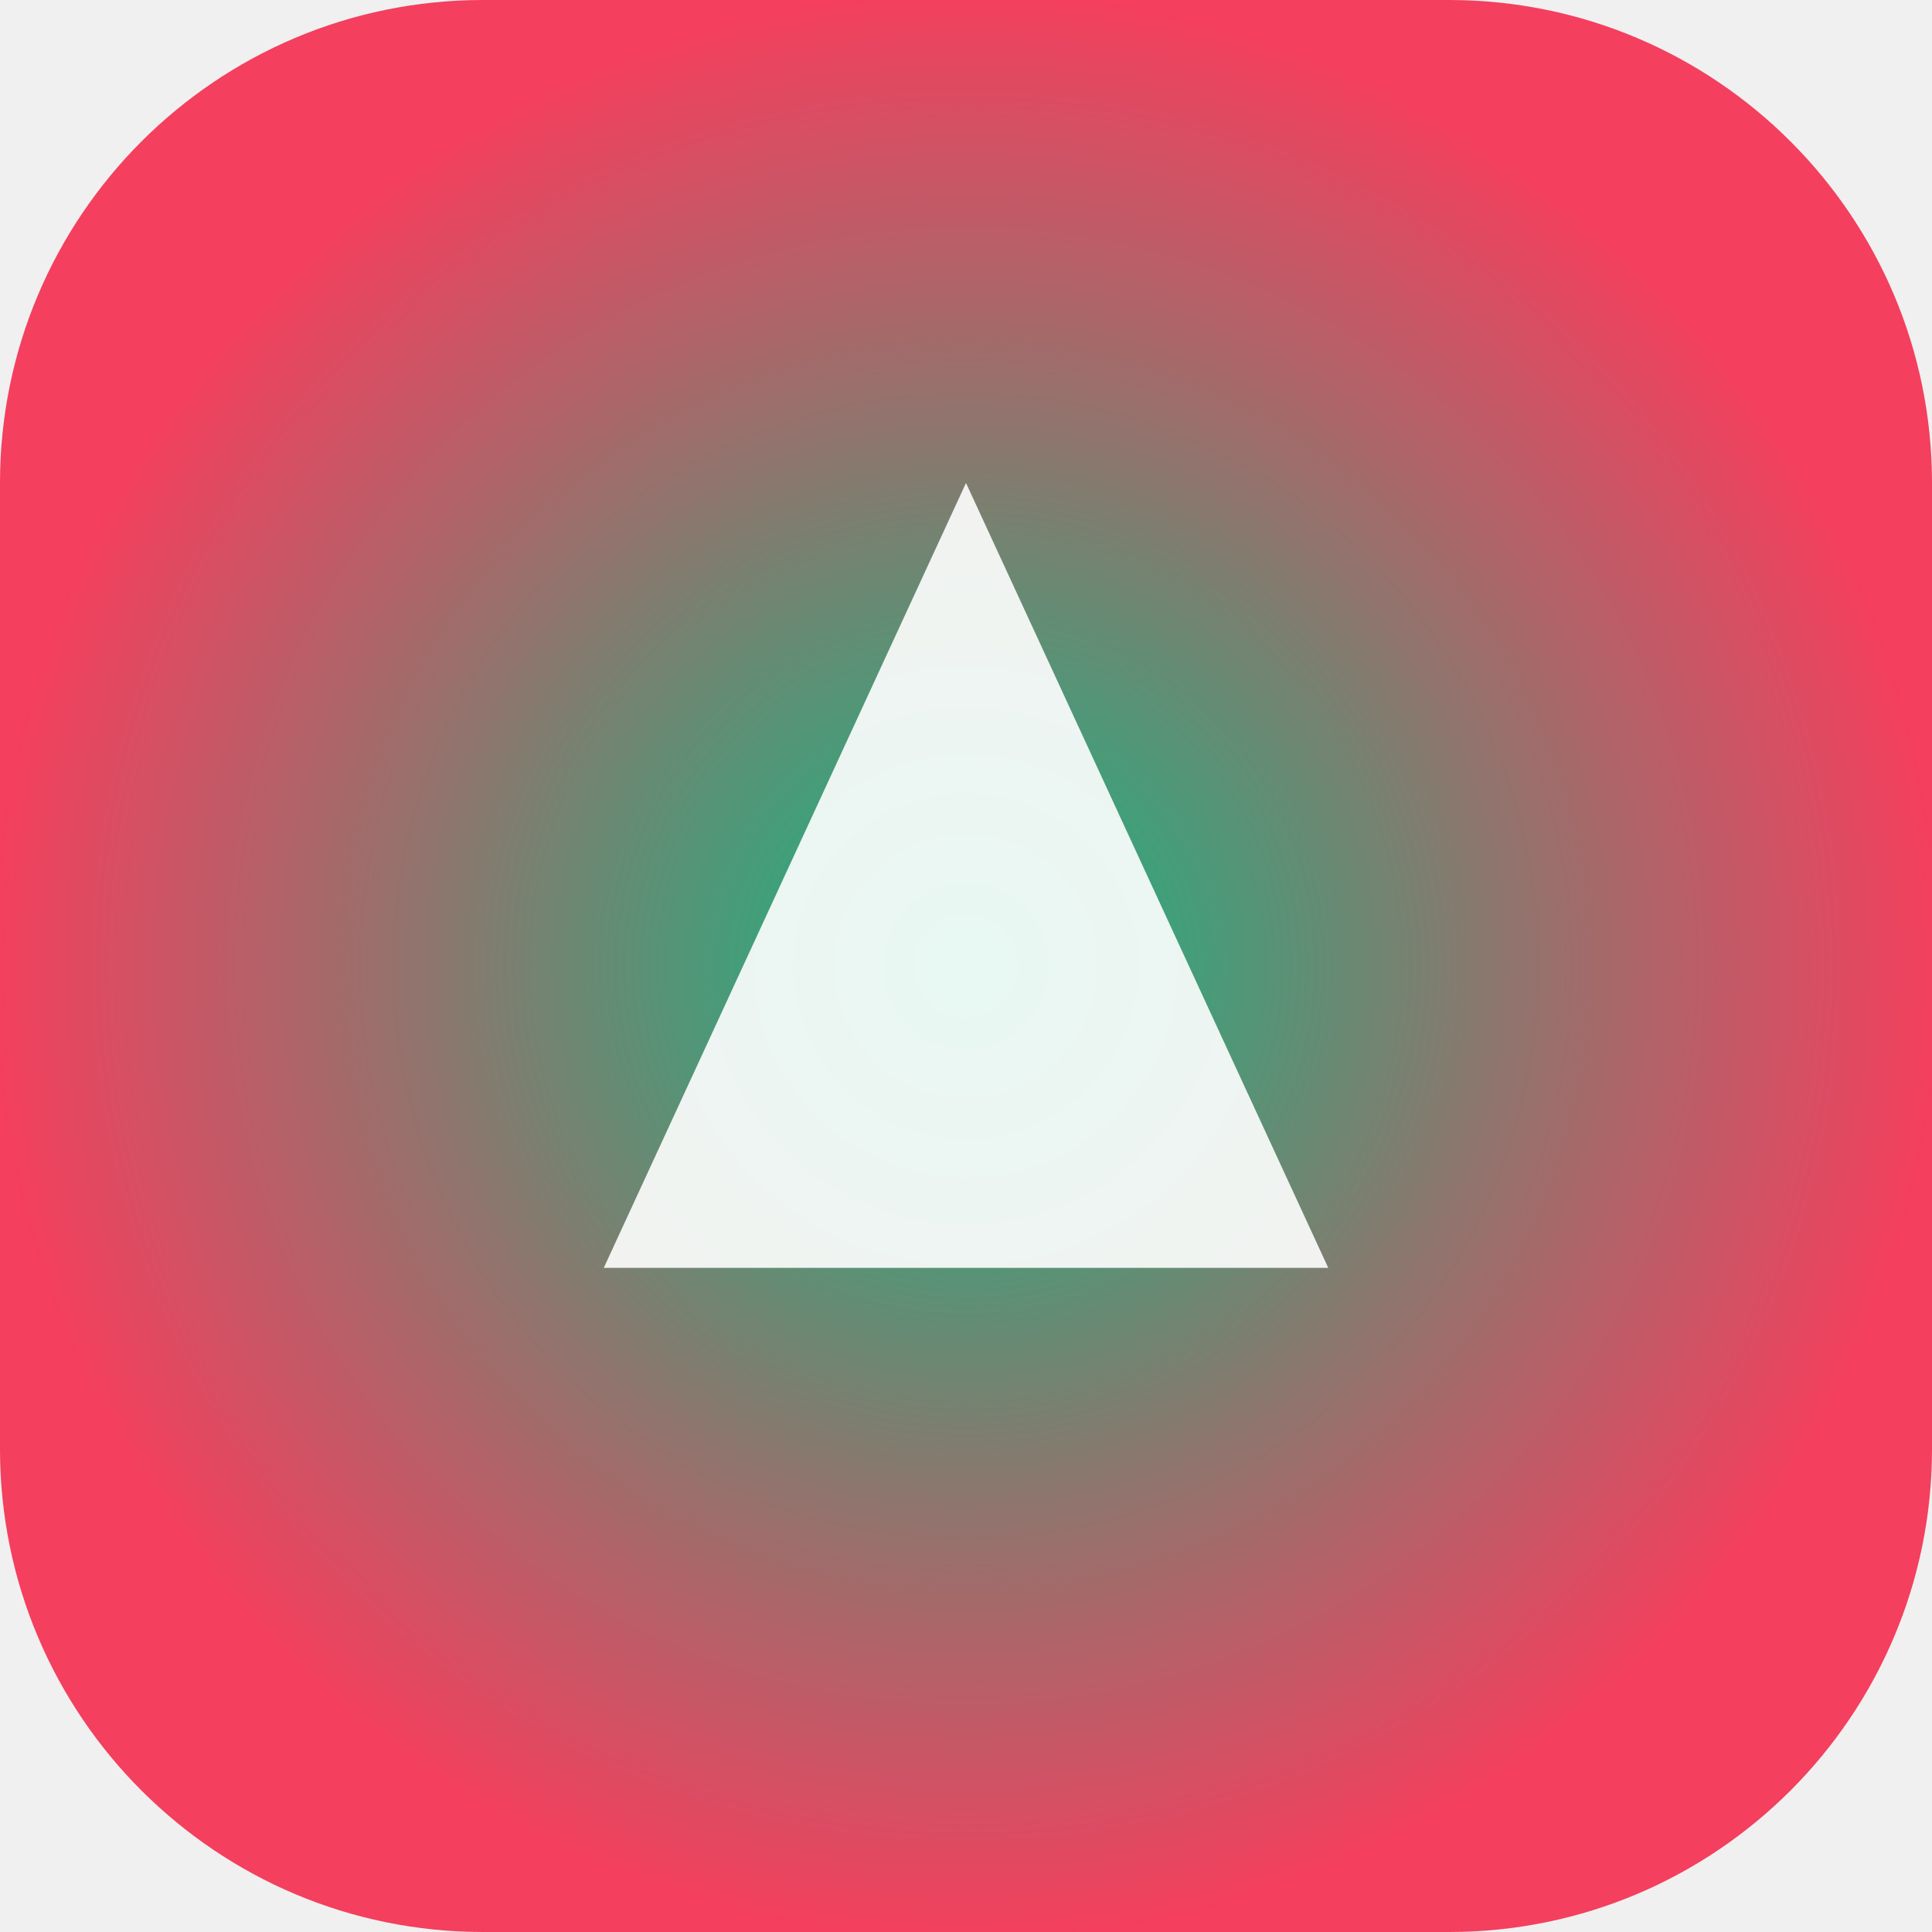
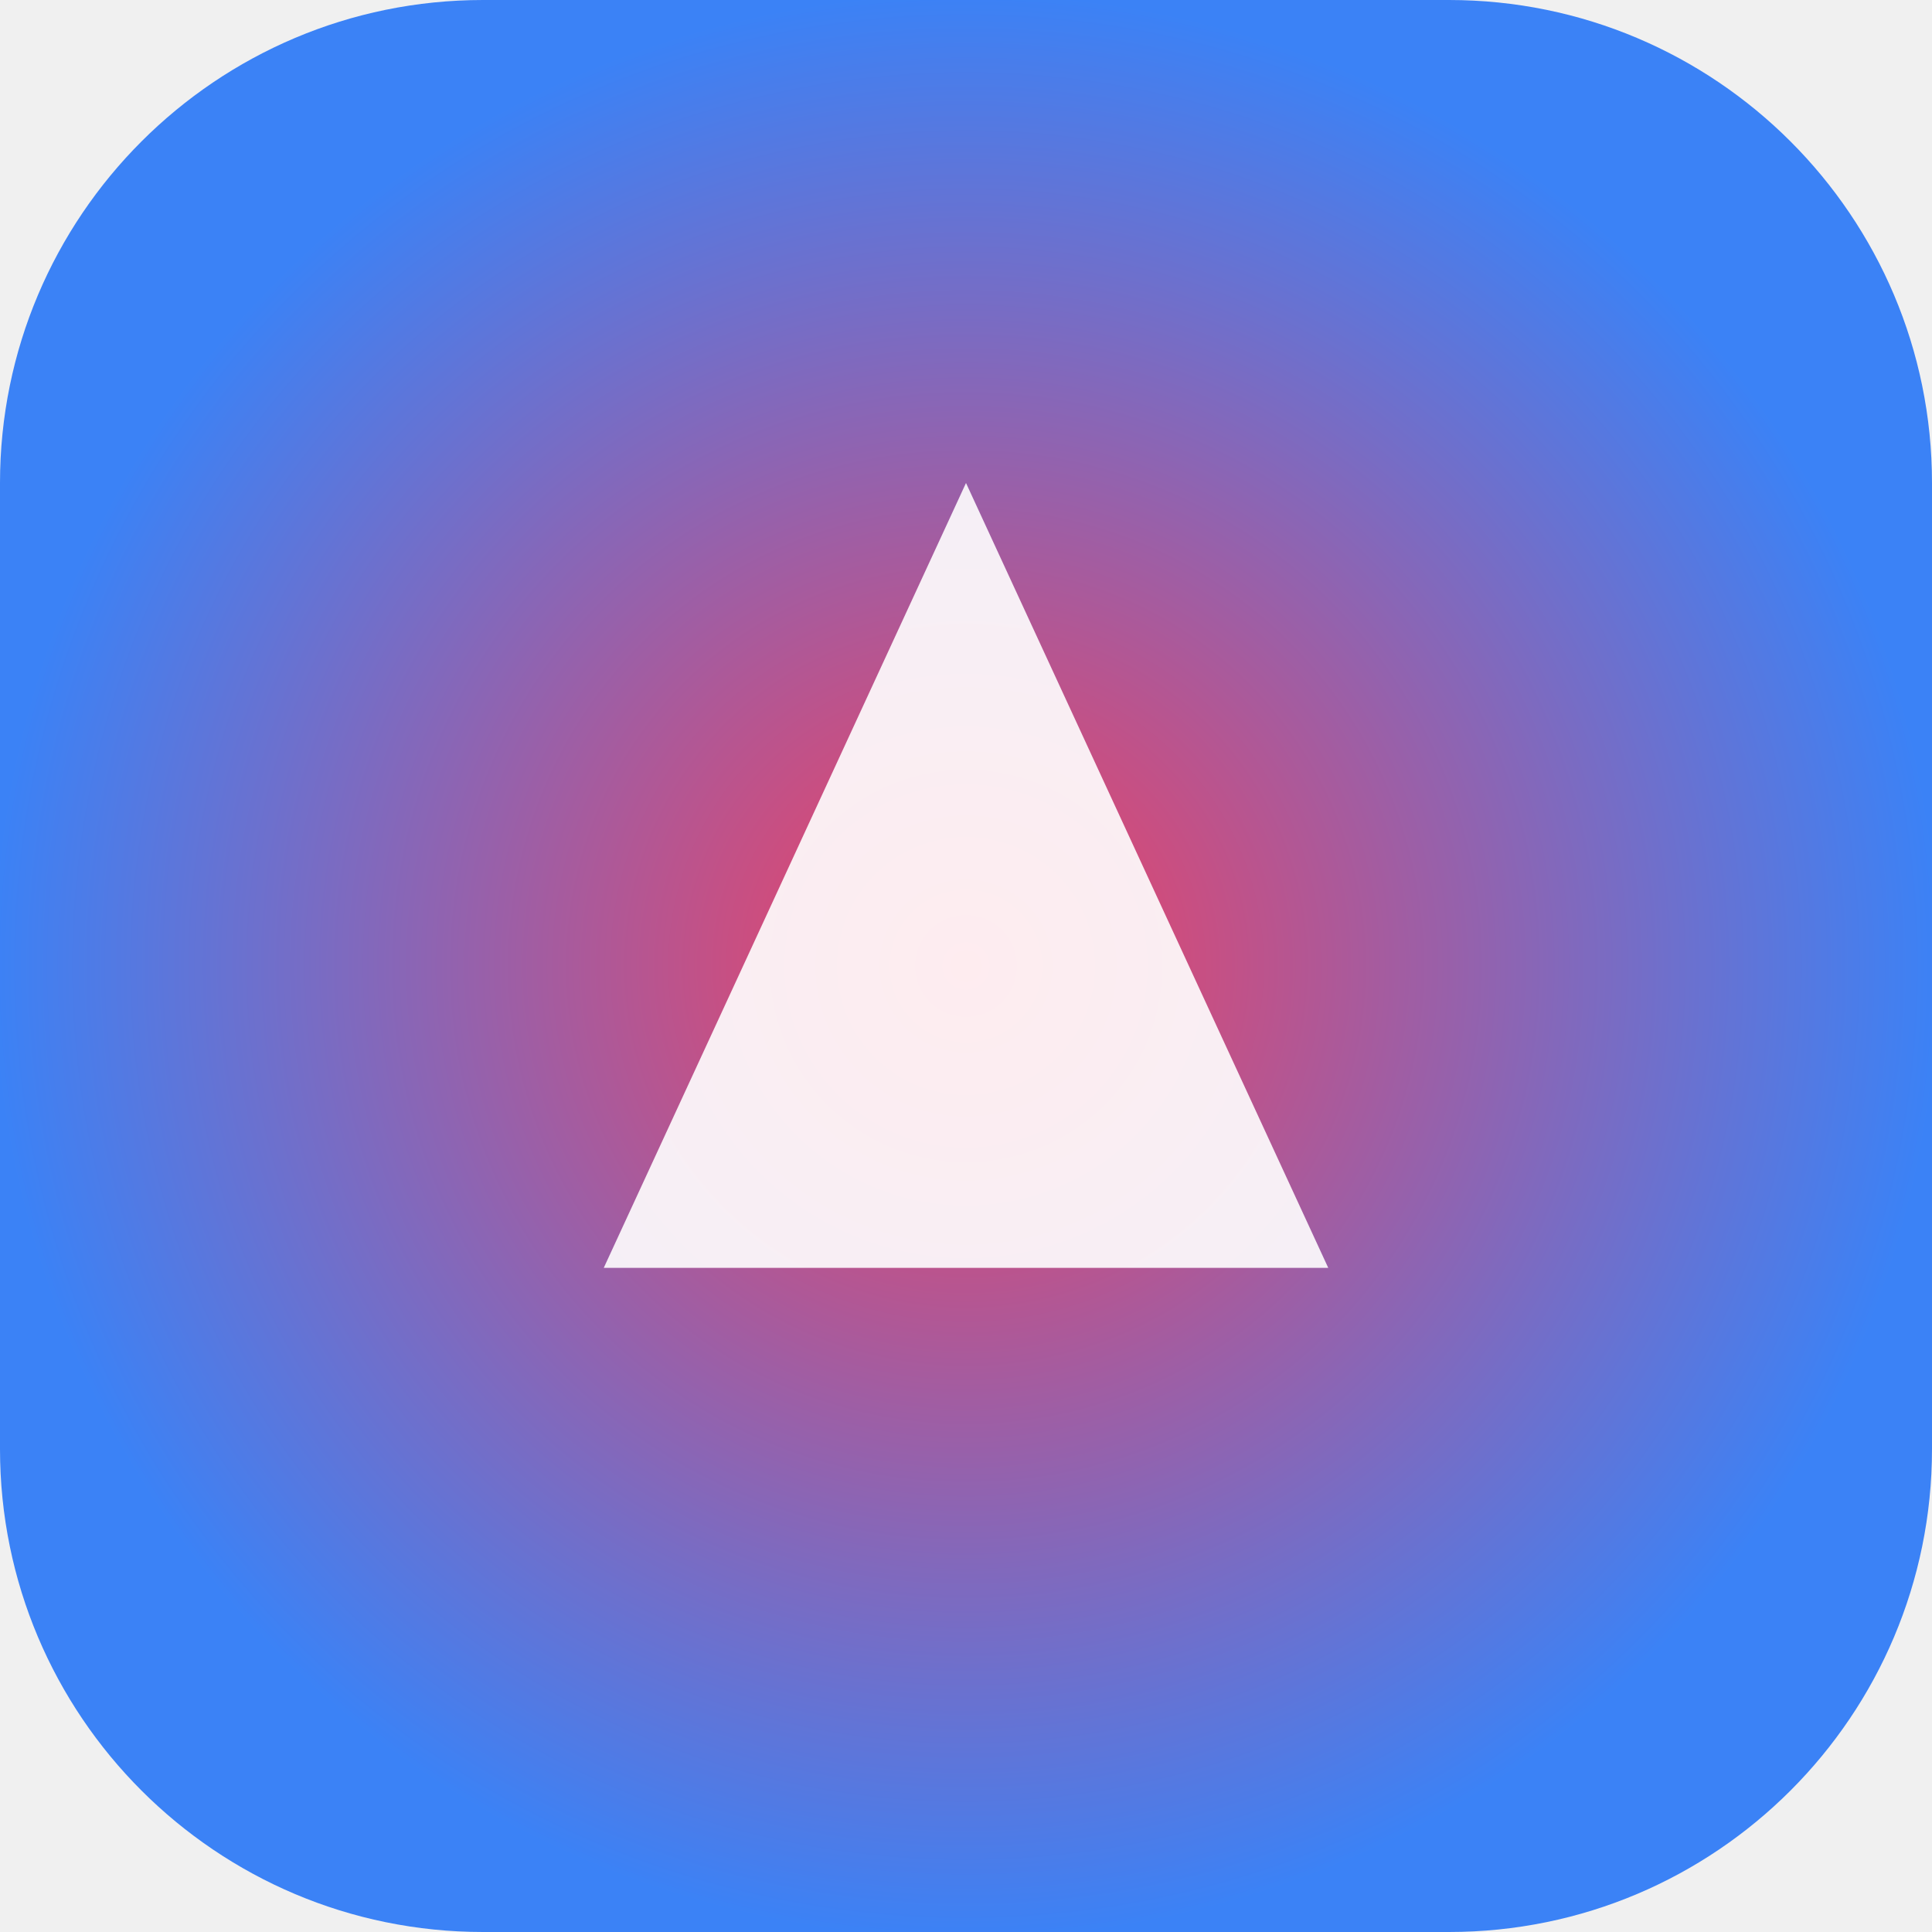
<svg xmlns="http://www.w3.org/2000/svg" width="64" height="64" viewBox="0 0 64 64">
  <defs>
-     <radialGradient id="f4936" cx="50%" cy="50%" r="50%">
-       <stop offset="0%" stop-color="#10B981" />
-       <stop offset="100%" stop-color="#F43F5E" />
+     <radialGradient id="f5538" cx="50%" cy="50%" r="50%">
+       <stop offset="0%" stop-color="#F43F5E" />
+       <stop offset="100%" stop-color="#3B82F6" />
    </radialGradient>
  </defs>
-   <rect width="64" height="64" rx="16" fill="url(#f4936)" />
+   <rect width="64" height="64" rx="16" fill="url(#f5538)" />
  <path d="M20 42 L32 16 L44 42 Z" fill="#fff" opacity="0.9" />
</svg>
